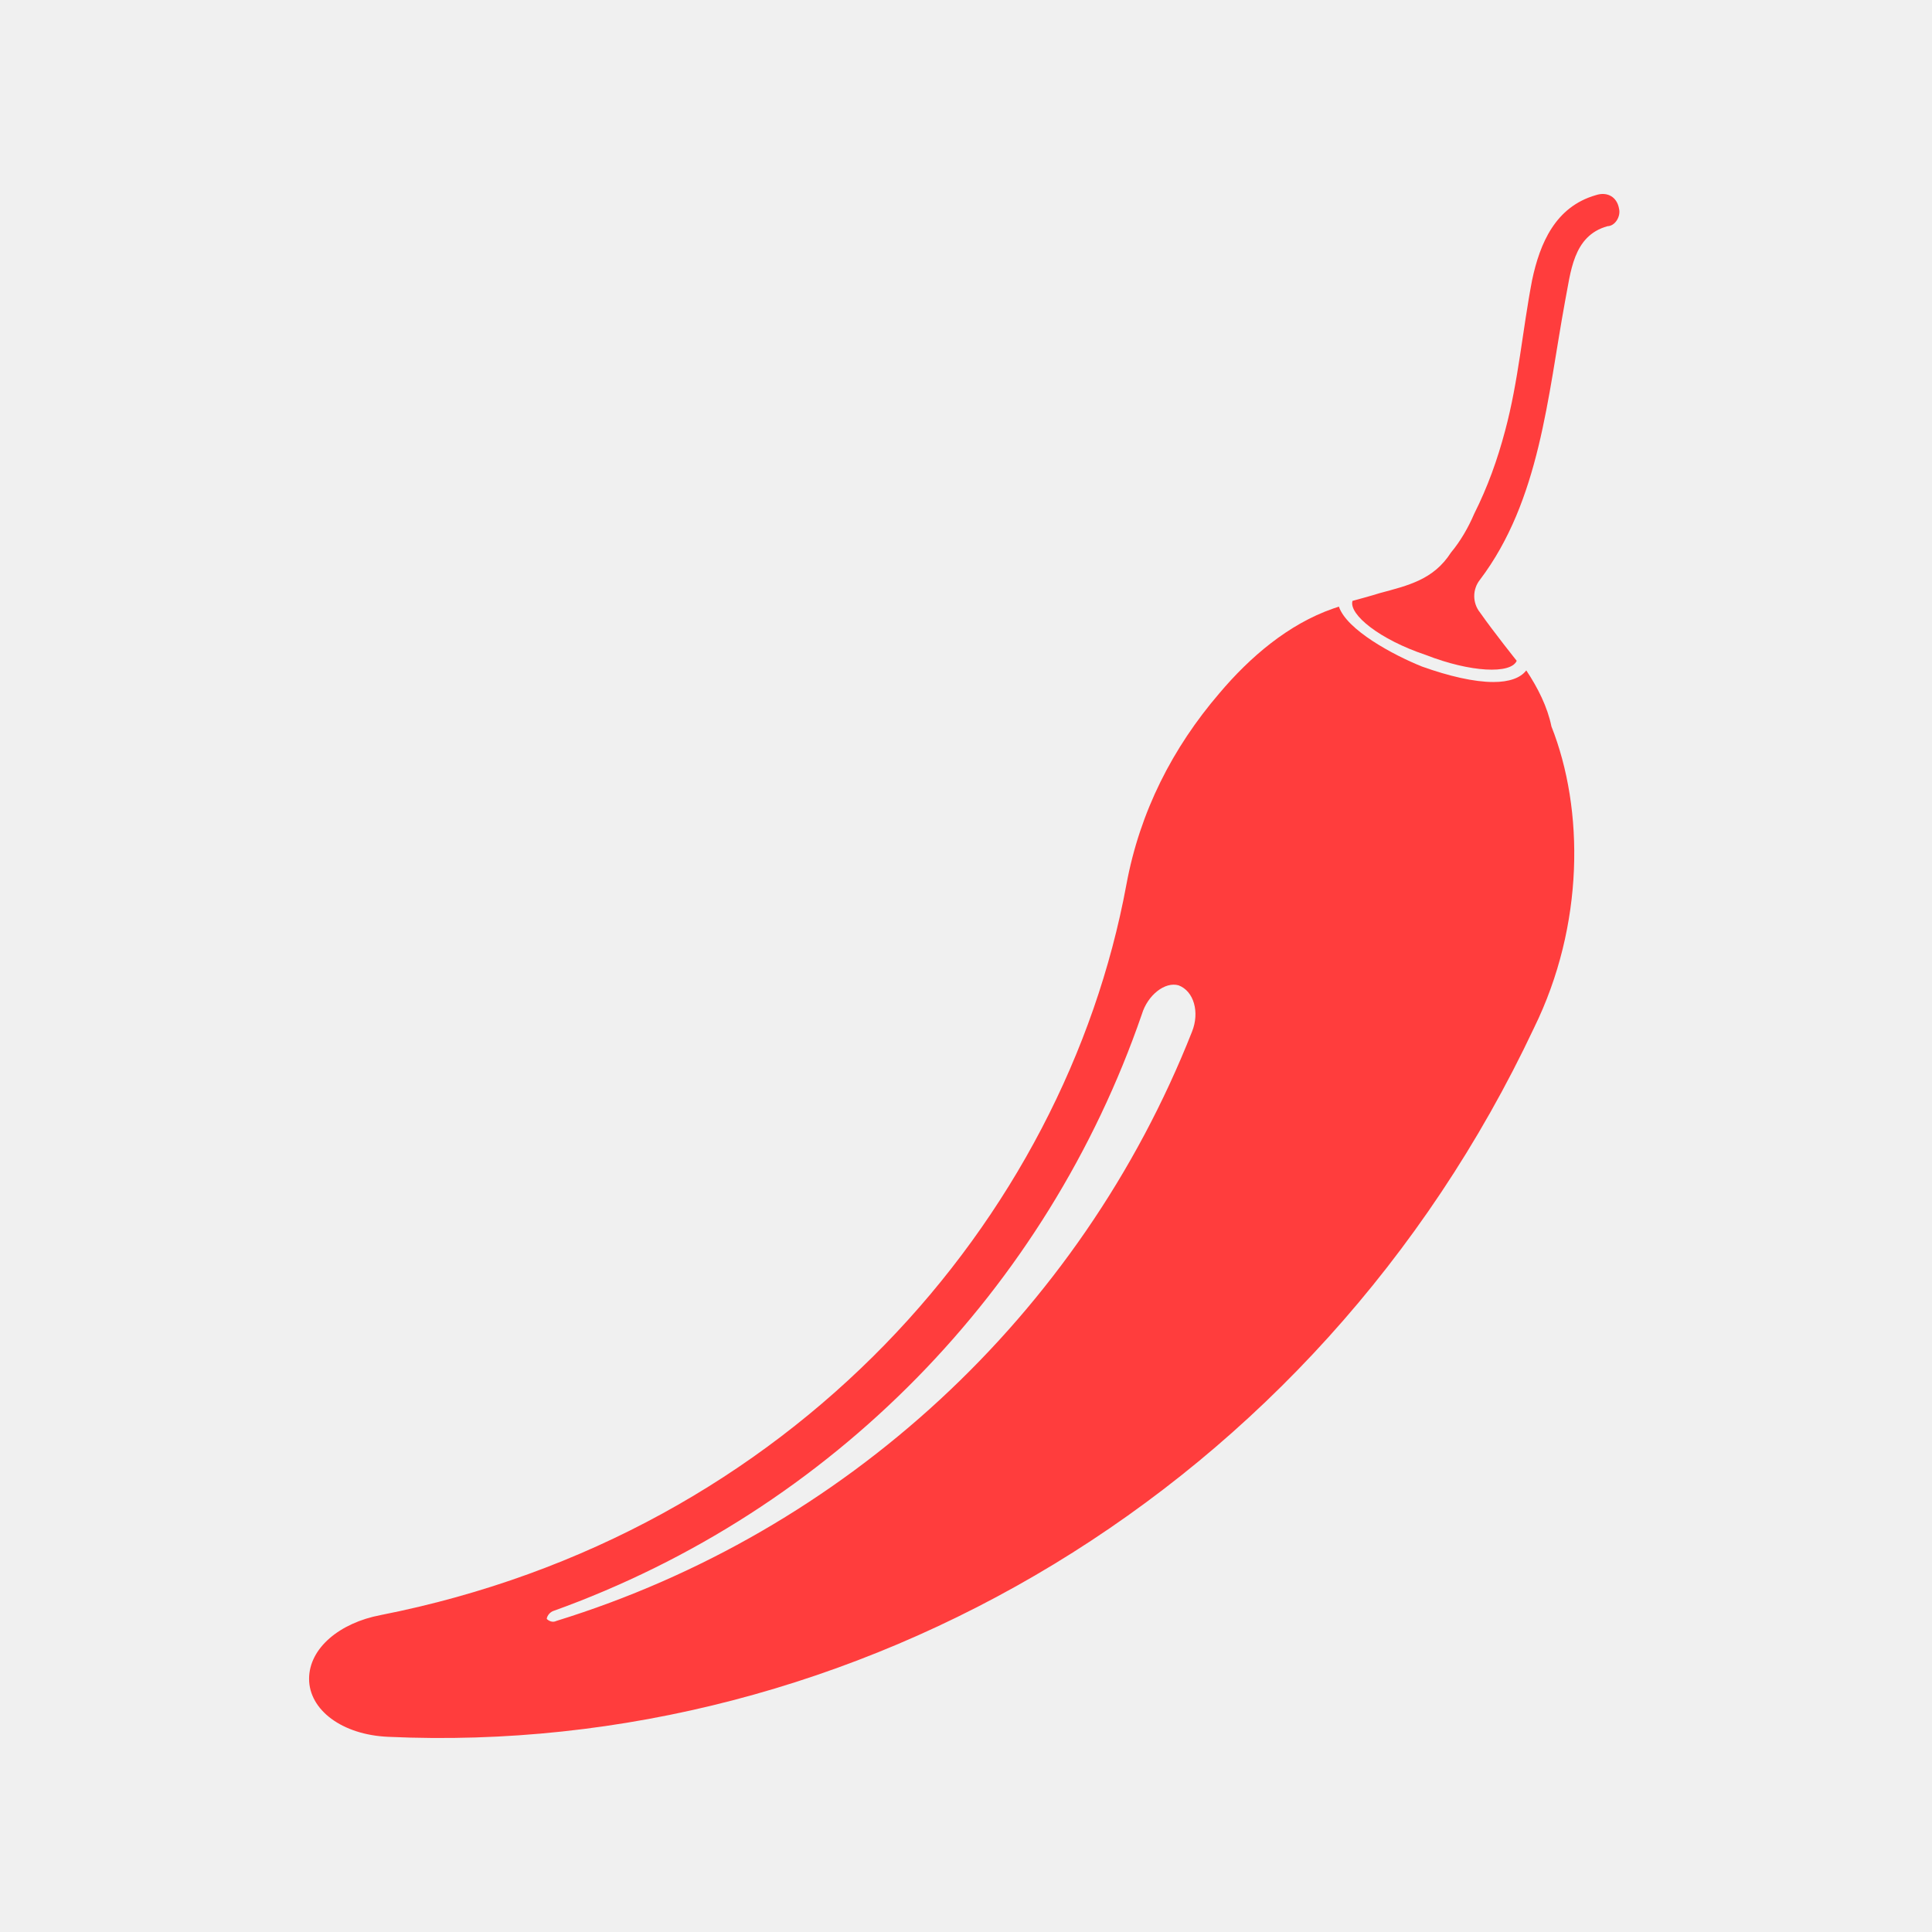
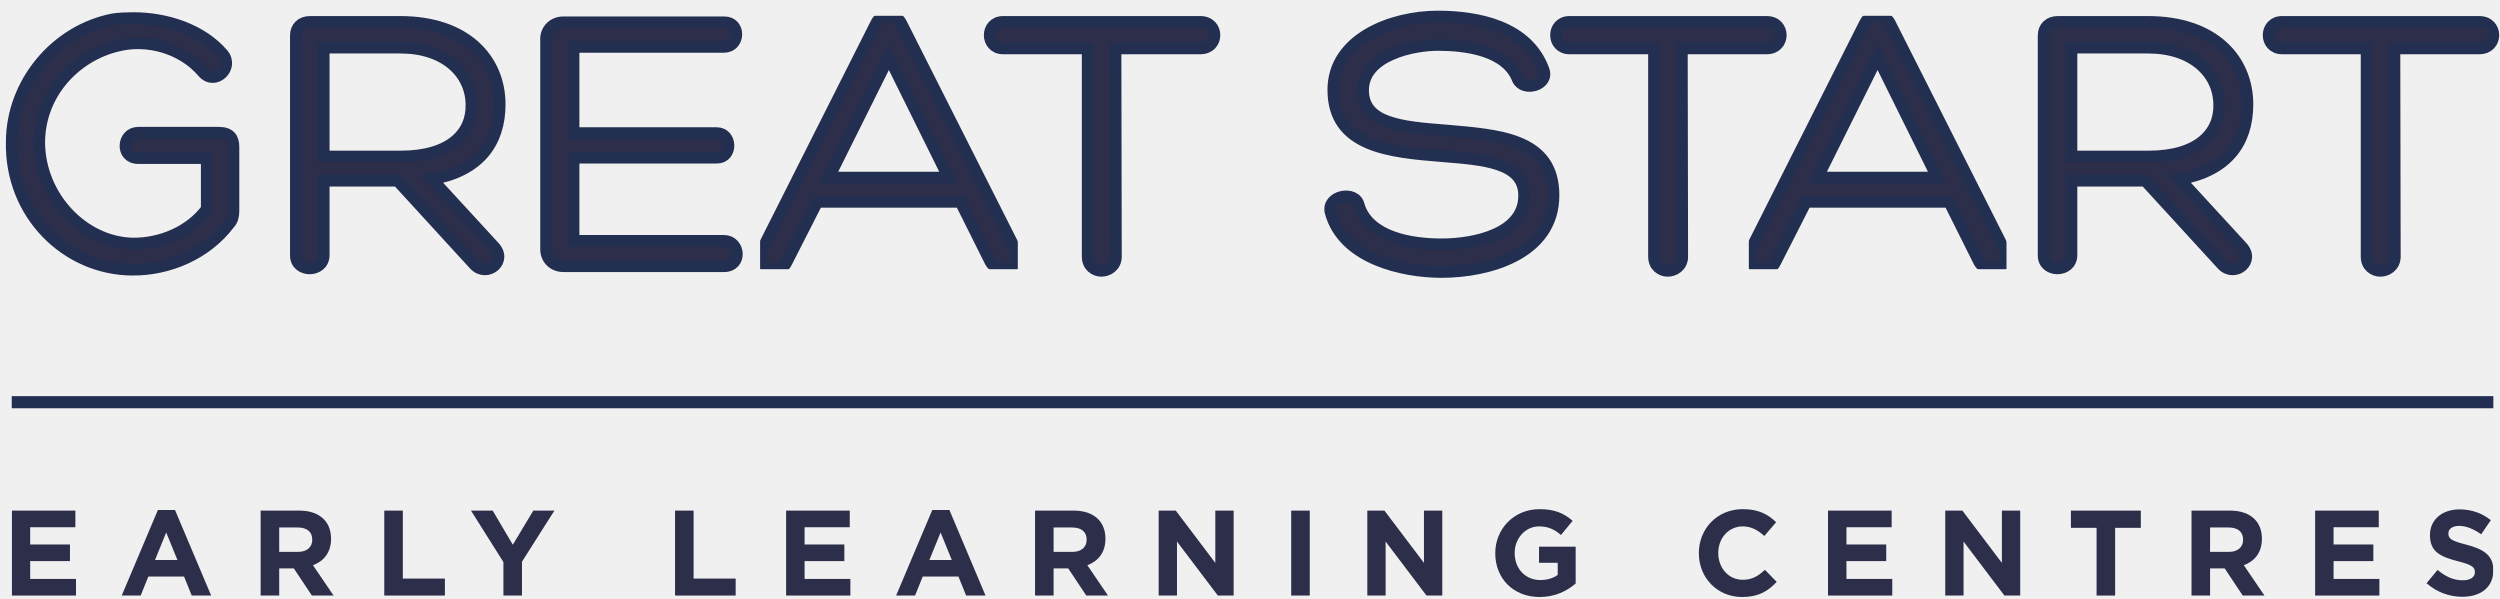
- <svg xmlns="http://www.w3.org/2000/svg" fill="#FF3D3D" width="100pt" height="100pt" viewBox="0 0 100 100">
-   <path d="M79 34.699c-.3.398-.898.602-1.7.602-1 0-2.3-.301-3.698-.801-1.5-.602-3.899-1.899-4.301-3.102L69 31.5c-2.3.8-4.3 2.5-5.898 4.398C60.703 38.698 59 42 58.3 45.797c-3.2 17.3-17.301 33.602-38.602 37.8-2.102.399-3.7 1.7-3.7 3.301 0 1.602 1.7 2.899 4.102 3C44.203 91 68.101 77.2 79.402 53.2c2.602-5.3 2.602-11.3.899-15.602-.2-.996-.7-1.996-1.301-2.898zM61.699 53.398c-5.8 14.699-18 25.898-32.898 30.5-.2.102-.398 0-.5-.102 0-.101.102-.3.3-.398 14.5-5.2 25.603-16.699 30.5-30.898.302-1 1.2-1.7 1.9-1.5.8.3 1.1 1.398.698 2.398z" />
-   <path d="M83.801 10.801c-.102-.602-.602-.898-1.2-.7-2.1.602-2.898 2.5-3.3 4.4-.5 2.6-.7 5.198-1.398 7.8-.399 1.5-.899 2.898-1.602 4.3-.3.7-.7 1.4-1.2 2-.898 1.4-2.198 1.7-3.698 2.102-.301.102-1.399.399-1.399.399-.199.699 1.399 2 3.801 2.8 2.3.9 4.398 1 4.7.301 0 0-1.2-1.5-1.9-2.5a1.358 1.358 0 0 1 0-1.699c3.102-4.101 3.5-9.5 4.4-14.398.3-1.5.398-3.398 2.198-3.898.399-.008.696-.508.598-.906z" />
+ <svg xmlns="http://www.w3.org/2000/svg" xmlns:xlink="http://www.w3.org/1999/xlink" width="213px" height="51px" viewBox="0 0 213 51" version="1.1">
+   <defs>
+     <polygon id="path-1" points="0.171 0.135 22.125 0.135 22.125 21.725 0.171 21.725" />
+     <polygon id="path-3" points="0.054 0.135 22.007 0.135 22.007 21.725 0.054 21.725" />
+     <polygon id="path-5" points="0 49.866 211.433 49.866 211.433 0.346 0 0.346" />
+   </defs>
+   <g id="Symbols" stroke="none" stroke-width="1" fill="none" fill-rule="evenodd">
+     <g id="Menu" transform="translate(-200, -24)">
+       <g id="logo" transform="translate(201, 25)">
+         <path d="M18.531,18.054 C16.617,20.602 13.404,22.007 10.257,21.974 C4.675,21.943 -0.127,17.27 0.003,11.095 C0.003,6.129 3.702,1.587 8.667,0.64 C9.154,0.574 9.77,0.542 10.354,0.542 C13.177,0.542 16.195,1.522 17.98,3.612 C18.953,4.756 17.298,6.324 16.293,5.148 C14.474,3.024 11.457,2.273 9.024,2.894 C5.455,3.743 2.339,6.913 2.339,11.193 C2.404,15.8 6.104,19.655 10.289,19.753 C12.69,19.786 15.189,18.74 16.617,16.813 L16.617,12.467 L10.776,12.467 C9.251,12.467 9.413,10.311 10.776,10.311 L17.655,10.311 C18.596,10.311 18.888,10.801 18.888,11.519 L18.888,16.976 C18.888,17.335 18.823,17.76 18.531,18.054" id="Fill-1" stroke="#222F50" fill="#2D2F4A" />
+         <path d="M26.578,14.395 L26.578,20.734 C26.578,22.236 24.21,22.236 24.21,20.766 L24.21,2.011 C24.21,1.325 24.696,0.868 25.41,0.868 L33.101,0.868 C38.715,0.868 41.57,4.07 41.57,7.893 C41.57,11.192 39.786,13.578 35.794,14.264 L41.051,19.982 C42.284,21.224 40.499,22.661 39.429,21.55 L32.874,14.395 L26.578,14.395 Z M26.578,12.337 L33.133,12.337 C37.385,12.337 39.234,10.343 39.169,7.893 C39.137,5.214 36.898,3.058 33.133,3.058 L26.578,3.058 L26.578,12.337 Z" id="Fill-3" stroke="#222F50" fill="#2D2F4A" />
+         <path d="M47.865,19.524 L60.683,19.524 C62.046,19.524 62.241,21.68 60.683,21.68 L47.021,21.68 C46.113,21.68 45.529,21.027 45.529,20.243 L45.529,2.306 C45.529,1.555 46.113,0.901 47.021,0.901 L60.716,0.901 C62.111,0.901 62.046,2.992 60.683,2.992 L47.865,2.992 L47.865,10.343 L60.066,10.343 C61.365,10.343 61.428,12.434 60.066,12.434 L47.865,12.434 L47.865,19.524 Z" id="Fill-5" stroke="#222F50" fill="#2D2F4A" />
+         <g id="Group-9" transform="translate(63.59132, 0.2111)">
+           <mask id="mask-2" fill="white">
+             <use xlink:href="#path-1" />
+           </mask>
+           <g id="Clip-8" />
+           <path d="M5.041,15.98 L2.413,21.143 C1.829,22.352 -0.313,21.503 0.271,20.196 L10.071,0.755 C10.266,0.33 10.72,0.134 11.142,0.134 C11.564,0.134 11.953,0.33 12.18,0.755 L21.947,20.098 C22.791,21.503 20.39,22.319 19.774,21.045 L17.243,15.98 L5.041,15.98 Z M11.142,3.631 L6.015,13.922 L16.237,13.922 L11.142,3.631 Z" id="Fill-7" stroke="#222F50" fill="#2D2F4A" mask="url(#mask-2)" />
+         </g>
+         <path d="M101.277,0.868 C102.866,0.868 102.866,3.122 101.277,3.122 L94.04,3.122 C94.04,9.004 94.073,14.983 94.073,20.865 C94.073,21.681 93.391,22.073 92.84,22.073 C92.288,22.073 91.672,21.681 91.672,20.865 L91.672,3.122 L84.468,3.122 C82.943,3.122 82.943,0.868 84.468,0.868 L101.277,0.868 Z" id="Fill-10" stroke="#222F50" fill="#2D2F4A" />
+         <path d="M114.775,16.518 C115.618,19.23 119.221,19.819 121.817,19.819 C124.574,19.819 128.858,18.968 128.858,15.669 C128.858,12.827 125.45,12.598 121.881,12.304 C117.403,11.943 112.601,11.519 112.601,6.651 C112.601,2.338 117.533,0.411 121.492,0.411 C124.899,0.411 129.15,1.227 130.513,4.953 C131,6.259 128.793,6.847 128.307,5.737 C127.333,3.253 123.861,2.828 121.525,2.828 C119.351,2.828 115.132,3.711 115.132,6.684 C115.132,9.526 118.376,9.82 122.141,10.114 C126.586,10.506 131.357,10.735 131.357,15.636 C131.357,20.636 125.807,22.171 121.817,22.171 C118.506,22.171 113.445,21.028 112.374,17.106 C111.985,15.669 114.515,15.179 114.775,16.518" id="Fill-12" stroke="#222F50" fill="#2D2F4A" />
+         <path d="M149.528,0.868 C151.118,0.868 151.118,3.122 149.528,3.122 L142.292,3.122 C142.292,9.004 142.324,14.983 142.324,20.865 C142.324,21.681 141.643,22.073 141.091,22.073 C140.54,22.073 139.923,21.681 139.923,20.865 L139.923,3.122 L132.719,3.122 C131.195,3.122 131.195,0.868 132.719,0.868 L149.528,0.868 Z" id="Fill-14" stroke="#222F50" fill="#2D2F4A" />
+         <g id="Group-18" transform="translate(147.9471, 0.2111)">
+           <mask id="mask-4" fill="white">
+             <use xlink:href="#path-3" />
+           </mask>
+           <g id="Clip-17" />
+           <path d="M4.923,15.98 L2.295,21.143 C1.711,22.352 -0.43,21.503 0.154,20.196 L9.954,0.755 C10.148,0.33 10.602,0.134 11.024,0.134 C11.446,0.134 11.835,0.33 12.062,0.755 L21.83,20.098 C22.673,21.503 20.272,22.319 19.656,21.045 L17.124,15.98 L4.923,15.98 Z M11.024,3.631 L5.897,13.922 L16.119,13.922 L11.024,3.631 Z" id="Fill-16" stroke="#222F50" fill="#2D2F4A" mask="url(#mask-4)" />
+         </g>
+         <path d="M175.487,14.395 L175.487,20.734 C175.487,22.236 173.119,22.236 173.119,20.766 L173.119,2.011 C173.119,1.325 173.606,0.868 174.319,0.868 L182.01,0.868 C187.624,0.868 190.479,4.07 190.479,7.893 C190.479,11.192 188.695,13.578 184.703,14.264 L189.96,19.982 C191.193,21.224 189.409,22.661 188.338,21.55 L181.783,14.395 L175.487,14.395 Z M175.487,12.337 L182.042,12.337 C186.294,12.337 188.143,10.343 188.078,7.893 C188.046,5.214 185.807,3.058 182.042,3.058 L175.487,3.058 L175.487,12.337 Z" id="Fill-19" stroke="#222F50" fill="#2D2F4A" />
+         <path d="M210.241,0.868 C211.83,0.868 211.83,3.122 210.241,3.122 L203.004,3.122 C203.004,9.004 203.037,14.983 203.037,20.865 C203.037,21.681 202.355,22.073 201.804,22.073 C201.252,22.073 200.636,21.681 200.636,20.865 L200.636,3.122 L193.432,3.122 C191.907,3.122 191.907,0.868 193.432,0.868 L210.241,0.868 Z" id="Fill-21" stroke="#222F50" fill="#2D2F4A" />
+         <mask id="mask-6" fill="white">
+           <use xlink:href="#path-5" />
+         </mask>
+         <g id="Clip-24" />
+         <polygon id="Fill-23" stroke="#222F50" fill="#2D2F4A" mask="url(#mask-6)" points="0.165 33.698 211.274 33.698 211.274 32.836 0.165 32.836" />
+         <polygon id="Fill-25" fill="#2D2F4A" mask="url(#mask-6)" points="0 42.503 5.422 42.503 5.422 43.92 1.572 43.92 1.572 45.389 4.96 45.389 4.96 46.805 1.572 46.805 1.572 48.325 5.474 48.325 5.474 49.741 0 49.741" />
+         <path d="M12.452,42.452 L13.911,42.452 L16.99,49.742 L15.338,49.742 L14.68,48.118 L11.641,48.118 L10.984,49.742 L9.371,49.742 L12.452,42.452 Z M14.116,46.712 L13.161,44.365 L12.206,46.712 L14.116,46.712 Z" id="Fill-26" fill="#2D2F4A" mask="url(#mask-6)" />
+         <path d="M21.208,42.503 L24.494,42.503 C25.409,42.503 26.116,42.762 26.589,43.238 C26.99,43.64 27.205,44.21 27.205,44.892 L27.205,44.913 C27.205,46.081 26.58,46.816 25.665,47.157 L27.422,49.741 L25.573,49.741 L24.032,47.426 L22.789,47.426 L22.789,49.741 L21.208,49.741 L21.208,42.503 Z M24.392,46.02 C25.161,46.02 25.604,45.606 25.604,44.995 L25.604,44.974 C25.604,44.292 25.131,43.941 24.36,43.941 L22.789,43.941 L22.789,46.02 L24.392,46.02 Z" id="Fill-27" fill="#2D2F4A" mask="url(#mask-6)" />
+         <polygon id="Fill-28" fill="#2D2F4A" mask="url(#mask-6)" points="31.74 42.503 33.321 42.503 33.321 48.295 36.905 48.295 36.905 49.741 31.74 49.741" />
+         <polygon id="Fill-29" fill="#2D2F4A" mask="url(#mask-6)" points="41.891 46.887 39.128 42.503 40.977 42.503 42.692 45.41 44.439 42.503 46.235 42.503 43.472 46.857 43.472 49.741 41.891 49.741" />
+         <polygon id="Fill-30" fill="#2D2F4A" mask="url(#mask-6)" points="56.514 42.503 58.095 42.503 58.095 48.295 61.679 48.295 61.679 49.741 56.514 49.741" />
+         <polygon id="Fill-31" fill="#2D2F4A" mask="url(#mask-6)" points="65.978 42.503 71.4 42.503 71.4 43.92 67.55 43.92 67.55 45.389 70.938 45.389 70.938 46.805 67.55 46.805 67.55 48.325 71.452 48.325 71.452 49.741 65.978 49.741" />
+         <path d="M78.43,42.452 L79.888,42.452 L82.968,49.742 L81.316,49.742 L80.658,48.118 L77.619,48.118 L76.962,49.742 L75.349,49.742 L78.43,42.452 Z M80.093,46.712 L79.138,44.365 L78.183,46.712 L80.093,46.712 Z" id="Fill-32" fill="#2D2F4A" mask="url(#mask-6)" />
+         <path d="M87.186,42.503 L90.472,42.503 C91.387,42.503 92.095,42.762 92.567,43.238 C92.968,43.64 93.183,44.21 93.183,44.892 L93.183,44.913 C93.183,46.081 92.558,46.816 91.643,47.157 L93.399,49.741 L91.551,49.741 L90.01,47.426 L88.767,47.426 L88.767,49.741 L87.186,49.741 L87.186,42.503 Z M90.37,46.02 C91.139,46.02 91.582,45.606 91.582,44.995 L91.582,44.974 C91.582,44.292 91.11,43.941 90.339,43.941 L88.767,43.941 L88.767,46.02 L90.37,46.02 Z" id="Fill-33" fill="#2D2F4A" mask="url(#mask-6)" />
+         <polygon id="Fill-34" fill="#2D2F4A" mask="url(#mask-6)" points="97.719 42.503 99.177 42.503 102.545 46.959 102.545 42.503 104.106 42.503 104.106 49.741 102.76 49.741 99.279 45.14 99.279 49.741 97.719 49.741" />
+         <polygon id="Fill-35" fill="#2D2F4A" mask="url(#mask-6)" points="109.011 49.74 110.592 49.74 110.592 42.503 109.011 42.503" />
+         <polygon id="Fill-36" fill="#2D2F4A" mask="url(#mask-6)" points="115.495 42.503 116.954 42.503 120.321 46.959 120.321 42.503 121.882 42.503 121.882 49.741 120.537 49.741 117.055 45.14 117.055 49.741 115.495 49.741" />
+         <path d="M126.397,46.143 L126.397,46.124 C126.397,44.065 127.99,42.38 130.166,42.38 C131.46,42.38 132.241,42.73 132.99,43.373 L131.995,44.582 C131.439,44.116 130.946,43.849 130.116,43.849 C128.964,43.849 128.051,44.872 128.051,46.101 L128.051,46.124 C128.051,47.446 128.954,48.418 130.229,48.418 C130.803,48.418 131.317,48.273 131.717,47.984 L131.717,46.949 L130.125,46.949 L130.125,45.575 L133.247,45.575 L133.247,48.717 C132.507,49.348 131.491,49.866 130.177,49.866 C127.938,49.866 126.397,48.284 126.397,46.143" id="Fill-37" fill="#2D2F4A" mask="url(#mask-6)" />
+         <path d="M143.742,46.143 L143.742,46.124 C143.742,44.065 145.283,42.38 147.491,42.38 C148.846,42.38 149.657,42.835 150.325,43.496 L149.319,44.665 C148.763,44.158 148.199,43.849 147.48,43.849 C146.269,43.849 145.396,44.861 145.396,46.101 L145.396,46.124 C145.396,47.364 146.248,48.397 147.48,48.397 C148.303,48.397 148.806,48.067 149.369,47.549 L150.376,48.574 C149.637,49.369 148.815,49.866 147.429,49.866 C145.314,49.866 143.742,48.222 143.742,46.143" id="Fill-38" fill="#2D2F4A" mask="url(#mask-6)" />
+         <polygon id="Fill-39" fill="#2D2F4A" mask="url(#mask-6)" points="154.747 42.503 160.169 42.503 160.169 43.92 156.318 43.92 156.318 45.389 159.707 45.389 159.707 46.805 156.318 46.805 156.318 48.325 160.221 48.325 160.221 49.741 154.747 49.741" />
+         <polygon id="Fill-40" fill="#2D2F4A" mask="url(#mask-6)" points="164.735 42.503 166.193 42.503 169.561 46.959 169.561 42.503 171.122 42.503 171.122 49.741 169.776 49.741 166.295 45.14 166.295 49.741 164.735 49.741" />
+         <polygon id="Fill-41" fill="#2D2F4A" mask="url(#mask-6)" points="177.628 43.972 175.441 43.972 175.441 42.503 181.398 42.503 181.398 43.972 179.21 43.972 179.21 49.742 177.628 49.742" />
+         <path d="M185.717,42.503 L189.003,42.503 C189.918,42.503 190.625,42.762 191.097,43.238 C191.499,43.64 191.714,44.21 191.714,44.892 L191.714,44.913 C191.714,46.081 191.088,46.816 190.173,47.157 L191.931,49.741 L190.081,49.741 L188.541,47.426 L187.298,47.426 L187.298,49.741 L185.717,49.741 L185.717,42.503 Z M188.9,46.02 C189.67,46.02 190.112,45.606 190.112,44.995 L190.112,44.974 C190.112,44.292 189.64,43.941 188.869,43.941 L187.298,43.941 L187.298,46.02 L188.9,46.02 Z" id="Fill-42" fill="#2D2F4A" mask="url(#mask-6)" />
+         <polygon id="Fill-43" fill="#2D2F4A" mask="url(#mask-6)" points="196.249 42.503 201.671 42.503 201.671 43.92 197.821 43.92 197.821 45.389 201.209 45.389 201.209 46.805 197.821 46.805 197.821 48.325 201.723 48.325 201.723 49.741 196.249 49.741" />
+         <path d="M205.743,48.687 L206.678,47.56 C207.324,48.097 208.003,48.44 208.824,48.44 C209.472,48.44 209.861,48.181 209.861,47.756 L209.861,47.735 C209.861,47.332 209.615,47.125 208.413,46.816 C206.966,46.443 206.032,46.039 206.032,44.602 L206.032,44.582 C206.032,43.269 207.079,42.4 208.548,42.4 C209.595,42.4 210.488,42.731 211.218,43.32 L210.396,44.52 C209.759,44.075 209.133,43.806 208.526,43.806 C207.921,43.806 207.602,44.086 207.602,44.437 L207.602,44.458 C207.602,44.934 207.909,45.088 209.153,45.41 C210.611,45.792 211.433,46.319 211.433,47.58 L211.433,47.602 C211.433,49.038 210.344,49.846 208.795,49.846 C207.706,49.846 206.607,49.463 205.743,48.687" id="Fill-44" fill="#2D2F4A" mask="url(#mask-6)" />
+       </g>
+     </g>
+   </g>
</svg>
